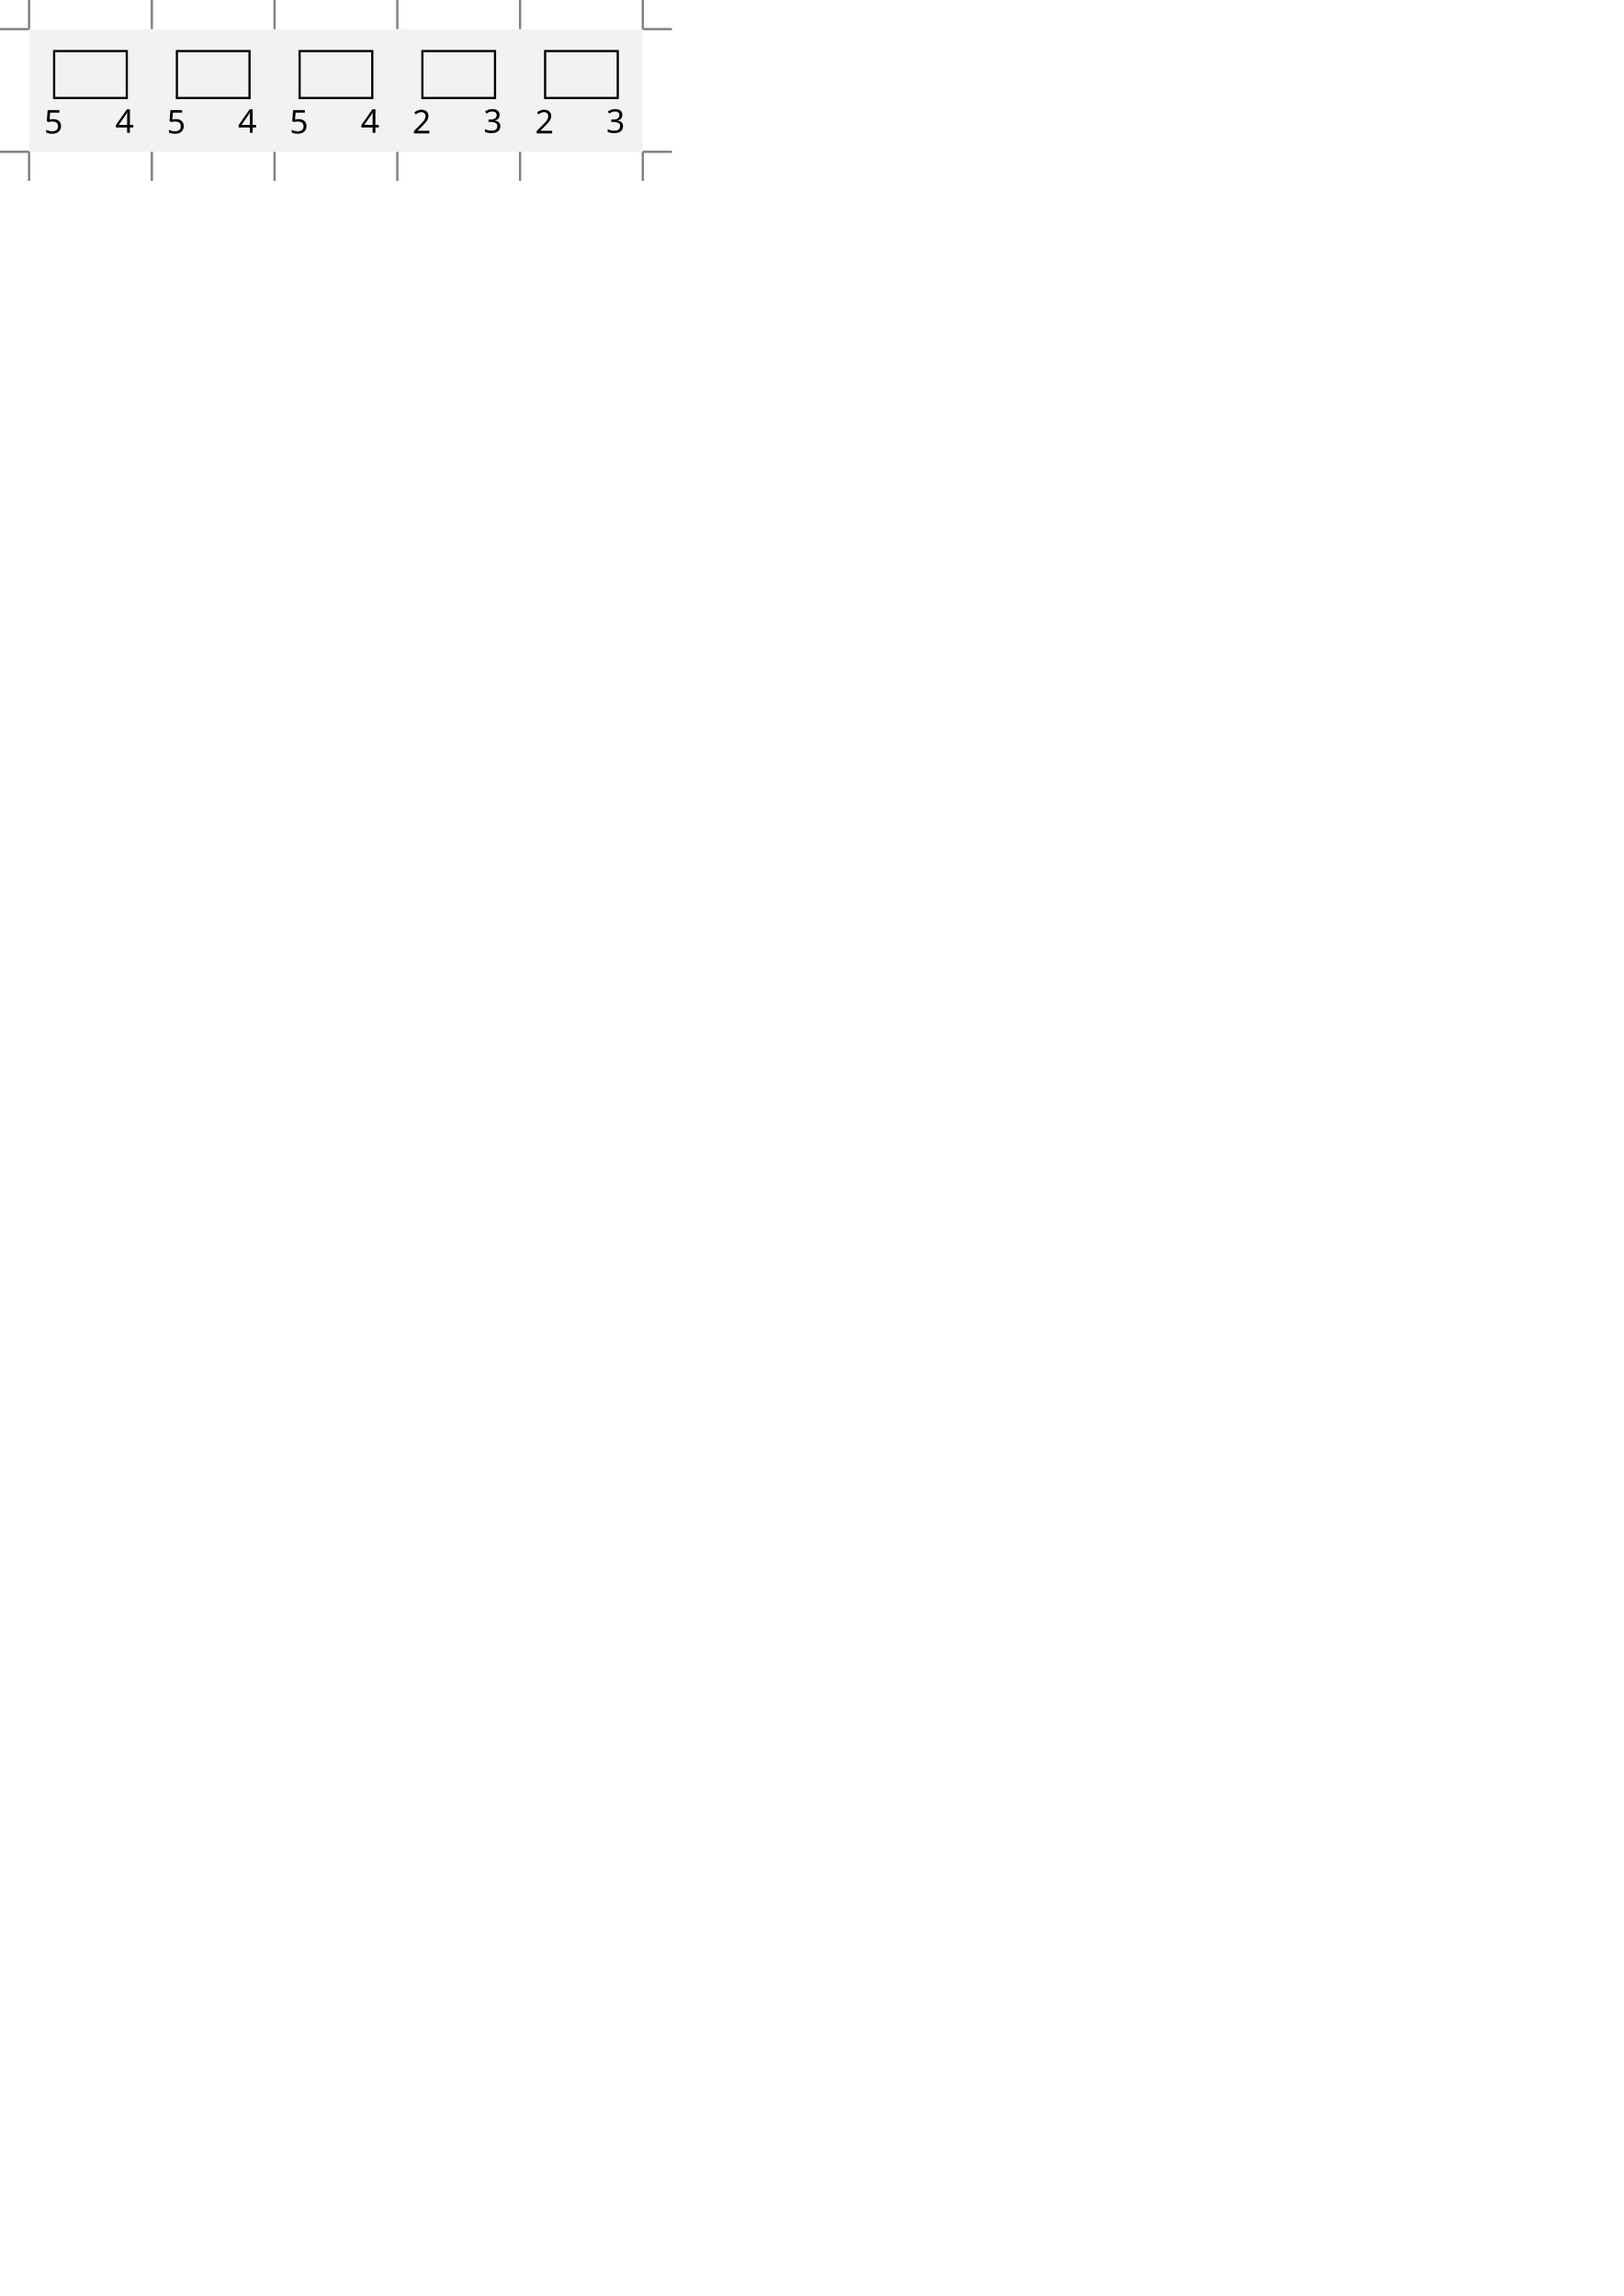
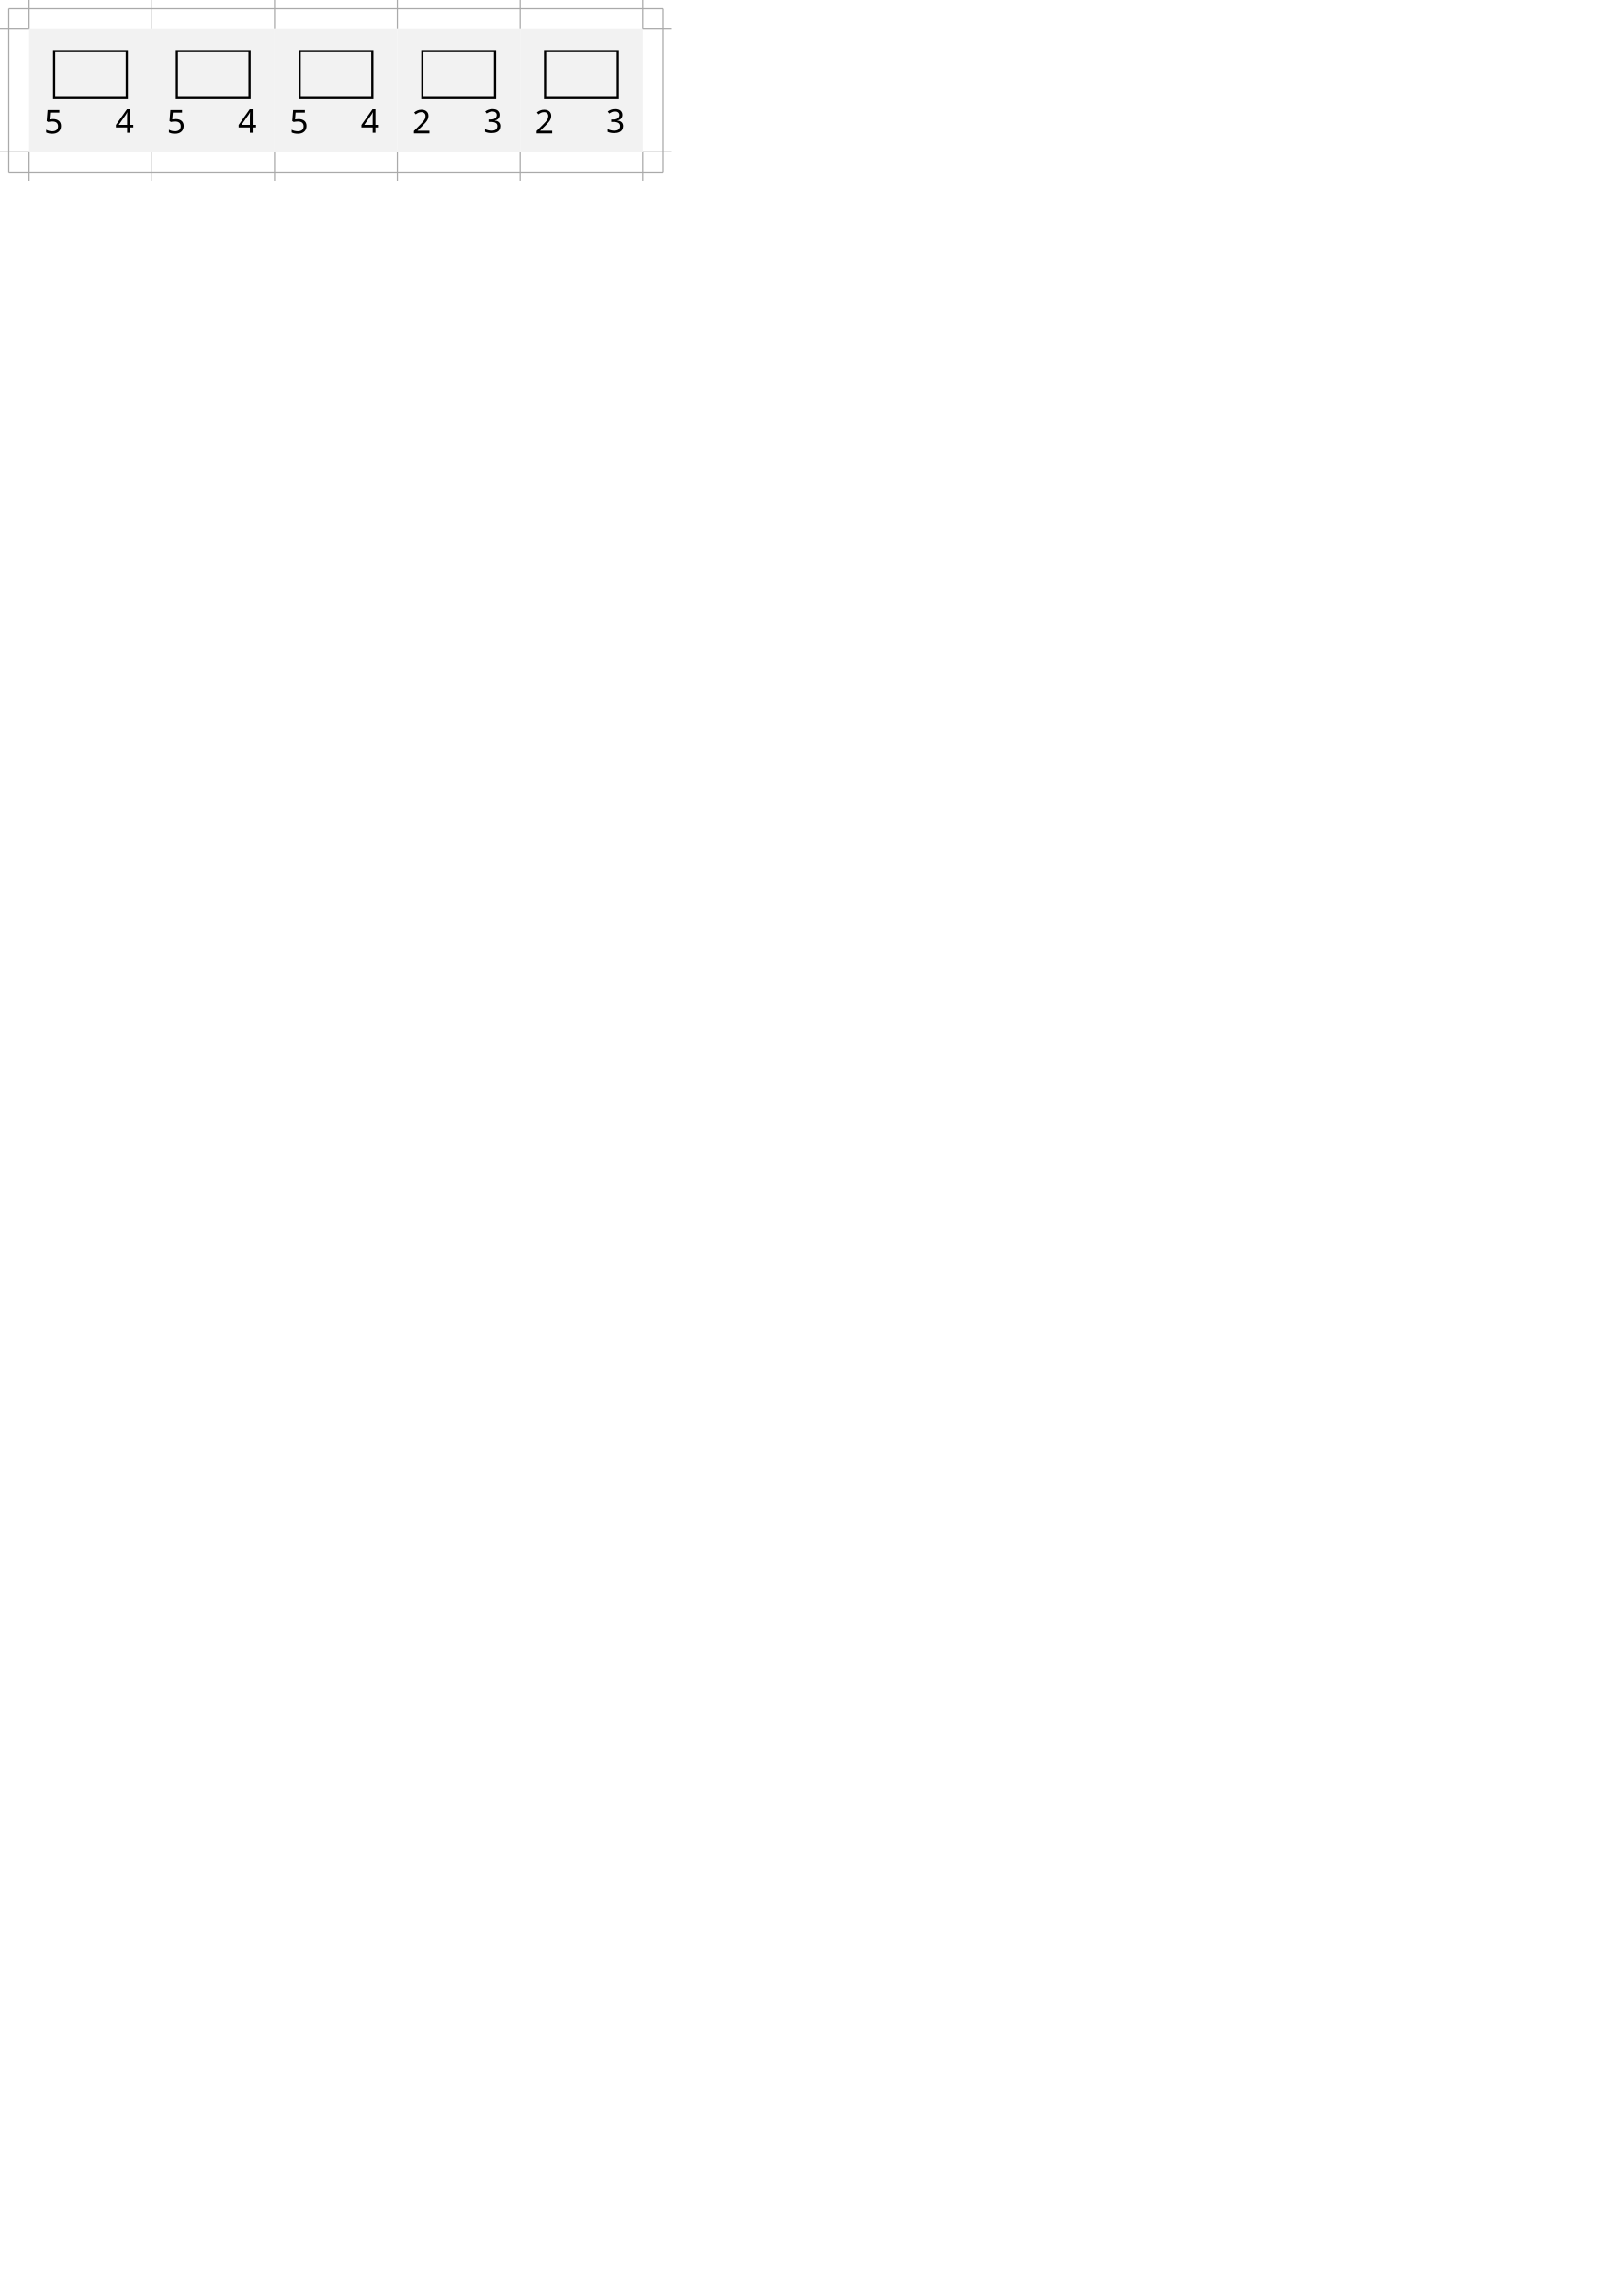
<svg xmlns="http://www.w3.org/2000/svg" width="210mm" height="297mm" viewBox="0 0 744.094 1052.362" id="svg18310" version="1.1">
  <defs id="defs18312" />
  <g id="layer1">
    <g id="g18870">
      <g id="g5512">
        <rect style="color:#000000;clip-rule:nonzero;display:inline;overflow:visible;visibility:visible;opacity:1;isolation:auto;mix-blend-mode:normal;color-interpolation:sRGB;color-interpolation-filters:linearRGB;solid-color:#000000;solid-opacity:1;fill:#f2f2f2;fill-opacity:1;fill-rule:nonzero;stroke:none;stroke-width:1;stroke-linecap:butt;stroke-linejoin:miter;stroke-miterlimit:4;stroke-dasharray:none;stroke-dashoffset:0;stroke-opacity:0.912;color-rendering:auto;image-rendering:auto;shape-rendering:auto;text-rendering:auto;enable-background:accumulate" id="unit" width="56.25" height="56.25" x="-574.868" y="94.859" />
        <text xml:space="preserve" style="font-style:normal;font-variant:normal;font-weight:normal;font-stretch:normal;font-size:15px;line-height:125%;font-family:sans-serif;-inkscape-font-specification:'sans-serif, Normal';text-align:start;letter-spacing:0px;word-spacing:0px;writing-mode:lr-tb;text-anchor:start;fill:#000000;fill-opacity:1;stroke:none;stroke-width:1px;stroke-linecap:butt;stroke-linejoin:miter;stroke-opacity:1" x="-567.968" y="142.68" id="combat">
          <tspan id="tspan18862" x="-567.968" y="142.68">2</tspan>
        </text>
        <text id="move" y="142.388" x="-535.388" style="font-style:normal;font-variant:normal;font-weight:normal;font-stretch:normal;font-size:15px;line-height:125%;font-family:sans-serif;-inkscape-font-specification:'sans-serif, Normal';text-align:start;letter-spacing:0px;word-spacing:0px;writing-mode:lr-tb;text-anchor:start;fill:#000000;fill-opacity:1;stroke:none;stroke-width:1px;stroke-linecap:butt;stroke-linejoin:miter;stroke-opacity:1" xml:space="preserve">
          <tspan y="142.388" x="-535.388" id="tspan18866">7</tspan>
        </text>
        <rect style="color:#000000;clip-rule:nonzero;display:inline;overflow:visible;visibility:visible;opacity:1;isolation:auto;mix-blend-mode:normal;color-interpolation:sRGB;color-interpolation-filters:linearRGB;solid-color:#000000;solid-opacity:1;fill:none;fill-opacity:1;fill-rule:nonzero;stroke:#000000;stroke-width:1;stroke-linecap:butt;stroke-linejoin:miter;stroke-miterlimit:4;stroke-dasharray:none;stroke-dashoffset:0;stroke-opacity:1;color-rendering:auto;image-rendering:auto;shape-rendering:auto;text-rendering:auto;enable-background:accumulate" id="rect18868" width="33.291" height="21.508" x="-563.388" y="104.932" />
      </g>
    </g>
  </g>
  <g id="cs_layer_0001" style="">
    <g transform="translate(13.33333,13.33333)">
      <g id="g5512" transform="translate(574.868,-94.85917)">
        <rect style="color:#000000;clip-rule:nonzero;display:inline;overflow:visible;visibility:visible;opacity:1;isolation:auto;mix-blend-mode:normal;color-interpolation:sRGB;color-interpolation-filters:linearRGB;solid-color:#000000;solid-opacity:1;fill:#f2f2f2;fill-opacity:1;fill-rule:nonzero;stroke:none;stroke-width:1;stroke-linecap:butt;stroke-linejoin:miter;stroke-miterlimit:4;stroke-dasharray:none;stroke-dashoffset:0;stroke-opacity:0.912;color-rendering:auto;image-rendering:auto;shape-rendering:auto;text-rendering:auto;enable-background:accumulate" id="unit" width="56.25" height="56.25" x="-574.868" y="94.859" />
        <text xml:space="preserve" style="font-style:normal;font-variant:normal;font-weight:normal;font-stretch:normal;font-size:15px;line-height:125%;font-family:sans-serif;-inkscape-font-specification:'sans-serif, Normal';text-align:start;letter-spacing:0px;word-spacing:0px;writing-mode:lr-tb;text-anchor:start;fill:#000000;fill-opacity:1;stroke:none;stroke-width:1px;stroke-linecap:butt;stroke-linejoin:miter;stroke-opacity:1" x="-567.968" y="142.68" id="combat">
          <tspan id="tspan18862" x="-567.968" y="142.68">5</tspan>
        </text>
        <text id="move" y="142.388" x="-535.388" style="font-style:normal;font-variant:normal;font-weight:normal;font-stretch:normal;font-size:15px;line-height:125%;font-family:sans-serif;-inkscape-font-specification:'sans-serif, Normal';text-align:start;letter-spacing:0px;word-spacing:0px;writing-mode:lr-tb;text-anchor:start;fill:#000000;fill-opacity:1;stroke:none;stroke-width:1px;stroke-linecap:butt;stroke-linejoin:miter;stroke-opacity:1" xml:space="preserve">
          <tspan y="142.388" x="-535.388" id="tspan18866">4</tspan>
        </text>
        <rect style="color:#000000;clip-rule:nonzero;display:inline;overflow:visible;visibility:visible;opacity:1;isolation:auto;mix-blend-mode:normal;color-interpolation:sRGB;color-interpolation-filters:linearRGB;solid-color:#000000;solid-opacity:1;fill:none;fill-opacity:1;fill-rule:nonzero;stroke:#000000;stroke-width:1;stroke-linecap:butt;stroke-linejoin:miter;stroke-miterlimit:4;stroke-dasharray:none;stroke-dashoffset:0;stroke-opacity:1;color-rendering:auto;image-rendering:auto;shape-rendering:auto;text-rendering:auto;enable-background:accumulate" id="rect18868" width="33.291" height="21.508" x="-563.388" y="104.932" />
      </g>
    </g>
    <g transform="translate(69.58333,13.33333)">
      <g id="g5512" transform="translate(574.868,-94.85917)">
        <rect style="color:#000000;clip-rule:nonzero;display:inline;overflow:visible;visibility:visible;opacity:1;isolation:auto;mix-blend-mode:normal;color-interpolation:sRGB;color-interpolation-filters:linearRGB;solid-color:#000000;solid-opacity:1;fill:#f2f2f2;fill-opacity:1;fill-rule:nonzero;stroke:none;stroke-width:1;stroke-linecap:butt;stroke-linejoin:miter;stroke-miterlimit:4;stroke-dasharray:none;stroke-dashoffset:0;stroke-opacity:0.912;color-rendering:auto;image-rendering:auto;shape-rendering:auto;text-rendering:auto;enable-background:accumulate" id="unit" width="56.25" height="56.25" x="-574.868" y="94.859" />
        <text xml:space="preserve" style="font-style:normal;font-variant:normal;font-weight:normal;font-stretch:normal;font-size:15px;line-height:125%;font-family:sans-serif;-inkscape-font-specification:'sans-serif, Normal';text-align:start;letter-spacing:0px;word-spacing:0px;writing-mode:lr-tb;text-anchor:start;fill:#000000;fill-opacity:1;stroke:none;stroke-width:1px;stroke-linecap:butt;stroke-linejoin:miter;stroke-opacity:1" x="-567.968" y="142.68" id="combat">
          <tspan id="tspan18862" x="-567.968" y="142.68">5</tspan>
        </text>
        <text id="move" y="142.388" x="-535.388" style="font-style:normal;font-variant:normal;font-weight:normal;font-stretch:normal;font-size:15px;line-height:125%;font-family:sans-serif;-inkscape-font-specification:'sans-serif, Normal';text-align:start;letter-spacing:0px;word-spacing:0px;writing-mode:lr-tb;text-anchor:start;fill:#000000;fill-opacity:1;stroke:none;stroke-width:1px;stroke-linecap:butt;stroke-linejoin:miter;stroke-opacity:1" xml:space="preserve">
          <tspan y="142.388" x="-535.388" id="tspan18866">4</tspan>
        </text>
        <rect style="color:#000000;clip-rule:nonzero;display:inline;overflow:visible;visibility:visible;opacity:1;isolation:auto;mix-blend-mode:normal;color-interpolation:sRGB;color-interpolation-filters:linearRGB;solid-color:#000000;solid-opacity:1;fill:none;fill-opacity:1;fill-rule:nonzero;stroke:#000000;stroke-width:1;stroke-linecap:butt;stroke-linejoin:miter;stroke-miterlimit:4;stroke-dasharray:none;stroke-dashoffset:0;stroke-opacity:1;color-rendering:auto;image-rendering:auto;shape-rendering:auto;text-rendering:auto;enable-background:accumulate" id="rect18868" width="33.291" height="21.508" x="-563.388" y="104.932" />
      </g>
    </g>
    <g transform="translate(125.8333,13.33333)">
      <g id="g5512" transform="translate(574.868,-94.85917)">
        <rect style="color:#000000;clip-rule:nonzero;display:inline;overflow:visible;visibility:visible;opacity:1;isolation:auto;mix-blend-mode:normal;color-interpolation:sRGB;color-interpolation-filters:linearRGB;solid-color:#000000;solid-opacity:1;fill:#f2f2f2;fill-opacity:1;fill-rule:nonzero;stroke:none;stroke-width:1;stroke-linecap:butt;stroke-linejoin:miter;stroke-miterlimit:4;stroke-dasharray:none;stroke-dashoffset:0;stroke-opacity:0.912;color-rendering:auto;image-rendering:auto;shape-rendering:auto;text-rendering:auto;enable-background:accumulate" id="unit" width="56.25" height="56.25" x="-574.868" y="94.859" />
        <text xml:space="preserve" style="font-style:normal;font-variant:normal;font-weight:normal;font-stretch:normal;font-size:15px;line-height:125%;font-family:sans-serif;-inkscape-font-specification:'sans-serif, Normal';text-align:start;letter-spacing:0px;word-spacing:0px;writing-mode:lr-tb;text-anchor:start;fill:#000000;fill-opacity:1;stroke:none;stroke-width:1px;stroke-linecap:butt;stroke-linejoin:miter;stroke-opacity:1" x="-567.968" y="142.68" id="combat">
          <tspan id="tspan18862" x="-567.968" y="142.68">5</tspan>
        </text>
        <text id="move" y="142.388" x="-535.388" style="font-style:normal;font-variant:normal;font-weight:normal;font-stretch:normal;font-size:15px;line-height:125%;font-family:sans-serif;-inkscape-font-specification:'sans-serif, Normal';text-align:start;letter-spacing:0px;word-spacing:0px;writing-mode:lr-tb;text-anchor:start;fill:#000000;fill-opacity:1;stroke:none;stroke-width:1px;stroke-linecap:butt;stroke-linejoin:miter;stroke-opacity:1" xml:space="preserve">
          <tspan y="142.388" x="-535.388" id="tspan18866">4</tspan>
        </text>
        <rect style="color:#000000;clip-rule:nonzero;display:inline;overflow:visible;visibility:visible;opacity:1;isolation:auto;mix-blend-mode:normal;color-interpolation:sRGB;color-interpolation-filters:linearRGB;solid-color:#000000;solid-opacity:1;fill:none;fill-opacity:1;fill-rule:nonzero;stroke:#000000;stroke-width:1;stroke-linecap:butt;stroke-linejoin:miter;stroke-miterlimit:4;stroke-dasharray:none;stroke-dashoffset:0;stroke-opacity:1;color-rendering:auto;image-rendering:auto;shape-rendering:auto;text-rendering:auto;enable-background:accumulate" id="rect18868" width="33.291" height="21.508" x="-563.388" y="104.932" />
      </g>
    </g>
    <g transform="translate(182.0833,13.33333)">
      <g id="g5512" transform="translate(574.868,-94.85917)">
        <rect style="color:#000000;clip-rule:nonzero;display:inline;overflow:visible;visibility:visible;opacity:1;isolation:auto;mix-blend-mode:normal;color-interpolation:sRGB;color-interpolation-filters:linearRGB;solid-color:#000000;solid-opacity:1;fill:#f2f2f2;fill-opacity:1;fill-rule:nonzero;stroke:none;stroke-width:1;stroke-linecap:butt;stroke-linejoin:miter;stroke-miterlimit:4;stroke-dasharray:none;stroke-dashoffset:0;stroke-opacity:0.912;color-rendering:auto;image-rendering:auto;shape-rendering:auto;text-rendering:auto;enable-background:accumulate" id="unit" width="56.25" height="56.25" x="-574.868" y="94.859" />
        <text xml:space="preserve" style="font-style:normal;font-variant:normal;font-weight:normal;font-stretch:normal;font-size:15px;line-height:125%;font-family:sans-serif;-inkscape-font-specification:'sans-serif, Normal';text-align:start;letter-spacing:0px;word-spacing:0px;writing-mode:lr-tb;text-anchor:start;fill:#000000;fill-opacity:1;stroke:none;stroke-width:1px;stroke-linecap:butt;stroke-linejoin:miter;stroke-opacity:1" x="-567.968" y="142.68" id="combat">
          <tspan id="tspan18862" x="-567.968" y="142.68">2</tspan>
        </text>
        <text id="move" y="142.388" x="-535.388" style="font-style:normal;font-variant:normal;font-weight:normal;font-stretch:normal;font-size:15px;line-height:125%;font-family:sans-serif;-inkscape-font-specification:'sans-serif, Normal';text-align:start;letter-spacing:0px;word-spacing:0px;writing-mode:lr-tb;text-anchor:start;fill:#000000;fill-opacity:1;stroke:none;stroke-width:1px;stroke-linecap:butt;stroke-linejoin:miter;stroke-opacity:1" xml:space="preserve">
          <tspan y="142.388" x="-535.388" id="tspan18866">3</tspan>
        </text>
        <rect style="color:#000000;clip-rule:nonzero;display:inline;overflow:visible;visibility:visible;opacity:1;isolation:auto;mix-blend-mode:normal;color-interpolation:sRGB;color-interpolation-filters:linearRGB;solid-color:#000000;solid-opacity:1;fill:none;fill-opacity:1;fill-rule:nonzero;stroke:#000000;stroke-width:1;stroke-linecap:butt;stroke-linejoin:miter;stroke-miterlimit:4;stroke-dasharray:none;stroke-dashoffset:0;stroke-opacity:1;color-rendering:auto;image-rendering:auto;shape-rendering:auto;text-rendering:auto;enable-background:accumulate" id="rect18868" width="33.291" height="21.508" x="-563.388" y="104.932" />
      </g>
    </g>
    <g transform="translate(238.3333,13.33333)">
      <g id="g5512" transform="translate(574.868,-94.85917)">
        <rect style="color:#000000;clip-rule:nonzero;display:inline;overflow:visible;visibility:visible;opacity:1;isolation:auto;mix-blend-mode:normal;color-interpolation:sRGB;color-interpolation-filters:linearRGB;solid-color:#000000;solid-opacity:1;fill:#f2f2f2;fill-opacity:1;fill-rule:nonzero;stroke:none;stroke-width:1;stroke-linecap:butt;stroke-linejoin:miter;stroke-miterlimit:4;stroke-dasharray:none;stroke-dashoffset:0;stroke-opacity:0.912;color-rendering:auto;image-rendering:auto;shape-rendering:auto;text-rendering:auto;enable-background:accumulate" id="unit" width="56.25" height="56.25" x="-574.868" y="94.859" />
        <text xml:space="preserve" style="font-style:normal;font-variant:normal;font-weight:normal;font-stretch:normal;font-size:15px;line-height:125%;font-family:sans-serif;-inkscape-font-specification:'sans-serif, Normal';text-align:start;letter-spacing:0px;word-spacing:0px;writing-mode:lr-tb;text-anchor:start;fill:#000000;fill-opacity:1;stroke:none;stroke-width:1px;stroke-linecap:butt;stroke-linejoin:miter;stroke-opacity:1" x="-567.968" y="142.68" id="combat">
          <tspan id="tspan18862" x="-567.968" y="142.68">2</tspan>
        </text>
        <text id="move" y="142.388" x="-535.388" style="font-style:normal;font-variant:normal;font-weight:normal;font-stretch:normal;font-size:15px;line-height:125%;font-family:sans-serif;-inkscape-font-specification:'sans-serif, Normal';text-align:start;letter-spacing:0px;word-spacing:0px;writing-mode:lr-tb;text-anchor:start;fill:#000000;fill-opacity:1;stroke:none;stroke-width:1px;stroke-linecap:butt;stroke-linejoin:miter;stroke-opacity:1" xml:space="preserve">
          <tspan y="142.388" x="-535.388" id="tspan18866">3</tspan>
        </text>
        <rect style="color:#000000;clip-rule:nonzero;display:inline;overflow:visible;visibility:visible;opacity:1;isolation:auto;mix-blend-mode:normal;color-interpolation:sRGB;color-interpolation-filters:linearRGB;solid-color:#000000;solid-opacity:1;fill:none;fill-opacity:1;fill-rule:nonzero;stroke:#000000;stroke-width:1;stroke-linecap:butt;stroke-linejoin:miter;stroke-miterlimit:4;stroke-dasharray:none;stroke-dashoffset:0;stroke-opacity:1;color-rendering:auto;image-rendering:auto;shape-rendering:auto;text-rendering:auto;enable-background:accumulate" id="rect18868" width="33.291" height="21.508" x="-563.388" y="104.932" />
      </g>
    </g>
-     <line x1="13.333" y1="0.0" x2="13.333" y2="13.333" style="stroke:#838383" stroke-width="1.067" />
-     <line x1="69.583" y1="0.0" x2="69.583" y2="13.333" style="stroke:#838383" stroke-width="1.067" />
-     <line x1="182.083" y1="0.0" x2="182.083" y2="13.333" style="stroke:#838383" stroke-width="1.067" />
-     <line x1="125.833" y1="0.0" x2="125.833" y2="13.333" style="stroke:#838383" stroke-width="1.067" />
-     <line x1="238.333" y1="0.0" x2="238.333" y2="13.333" style="stroke:#838383" stroke-width="1.067" />
-     <line x1="294.583" y1="0.0" x2="294.583" y2="13.333" style="stroke:#838383" stroke-width="1.067" />
-     <line x1="0.0" y1="13.333" x2="13.333" y2="13.333" style="stroke:#838383" stroke-width="1.067" />
-     <line x1="0.0" y1="69.583" x2="13.333" y2="69.583" style="stroke:#838383" stroke-width="1.067" />
-     <line x1="13.333" y1="69.583" x2="13.333" y2="82.917" style="stroke:#838383" stroke-width="1.067" />
-     <line x1="69.583" y1="69.583" x2="69.583" y2="82.917" style="stroke:#838383" stroke-width="1.067" />
-     <line x1="182.083" y1="69.583" x2="182.083" y2="82.917" style="stroke:#838383" stroke-width="1.067" />
-     <line x1="125.833" y1="69.583" x2="125.833" y2="82.917" style="stroke:#838383" stroke-width="1.067" />
-     <line x1="238.333" y1="69.583" x2="238.333" y2="82.917" style="stroke:#838383" stroke-width="1.067" />
-     <line x1="294.583" y1="69.583" x2="294.583" y2="82.917" style="stroke:#838383" stroke-width="1.067" />
-     <line x1="294.583" y1="13.333" x2="307.917" y2="13.333" style="stroke:#838383" stroke-width="1.067" />
-     <line x1="294.583" y1="69.583" x2="307.917" y2="69.583" style="stroke:#838383" stroke-width="1.067" />
+     <line x1="13.333" y1="13.333" x2="13.333" y2="0.0" style="stroke:#aaa" stroke-width="0.533" />
+     <line x1="69.583" y1="13.333" x2="69.583" y2="0.0" style="stroke:#aaa" stroke-width="0.533" />
+     <line x1="182.083" y1="13.333" x2="182.083" y2="0.0" style="stroke:#aaa" stroke-width="0.533" />
+     <line x1="125.833" y1="13.333" x2="125.833" y2="0.0" style="stroke:#aaa" stroke-width="0.533" />
+     <line x1="238.333" y1="13.333" x2="238.333" y2="0.0" style="stroke:#aaa" stroke-width="0.533" />
+     <line x1="294.583" y1="13.333" x2="294.583" y2="0.0" style="stroke:#aaa" stroke-width="0.533" />
+     <line x1="13.333" y1="13.333" x2="0.0" y2="13.333" style="stroke:#aaa" stroke-width="0.533" />
+     <line x1="13.333" y1="69.583" x2="0.0" y2="69.583" style="stroke:#aaa" stroke-width="0.533" />
+     <line x1="13.333" y1="69.583" x2="13.333" y2="82.917" style="stroke:#aaa" stroke-width="0.533" />
+     <line x1="69.583" y1="69.583" x2="69.583" y2="82.917" style="stroke:#aaa" stroke-width="0.533" />
+     <line x1="182.083" y1="69.583" x2="182.083" y2="82.917" style="stroke:#aaa" stroke-width="0.533" />
+     <line x1="125.833" y1="69.583" x2="125.833" y2="82.917" style="stroke:#aaa" stroke-width="0.533" />
+     <line x1="238.333" y1="69.583" x2="238.333" y2="82.917" style="stroke:#aaa" stroke-width="0.533" />
+     <line x1="294.583" y1="69.583" x2="294.583" y2="82.917" style="stroke:#aaa" stroke-width="0.533" />
+     <line x1="294.583" y1="13.333" x2="307.917" y2="13.333" style="stroke:#aaa" stroke-width="0.533" />
+     <line x1="294.583" y1="69.583" x2="307.917" y2="69.583" style="stroke:#aaa" stroke-width="0.533" />
+     <line x1="4" y1="4" x2="303.917" y2="4" style="stroke:#aaa" stroke-width="0.533" />
+     <line x1="4" y1="4" x2="4" y2="78.917" style="stroke:#aaa" stroke-width="0.533" />
+     <line x1="4" y1="78.917" x2="303.917" y2="78.917" style="stroke:#aaa" stroke-width="0.533" />
+     <line x1="303.917" y1="4" x2="303.917" y2="78.917" style="stroke:#aaa" stroke-width="0.533" />
  </g>
</svg>
